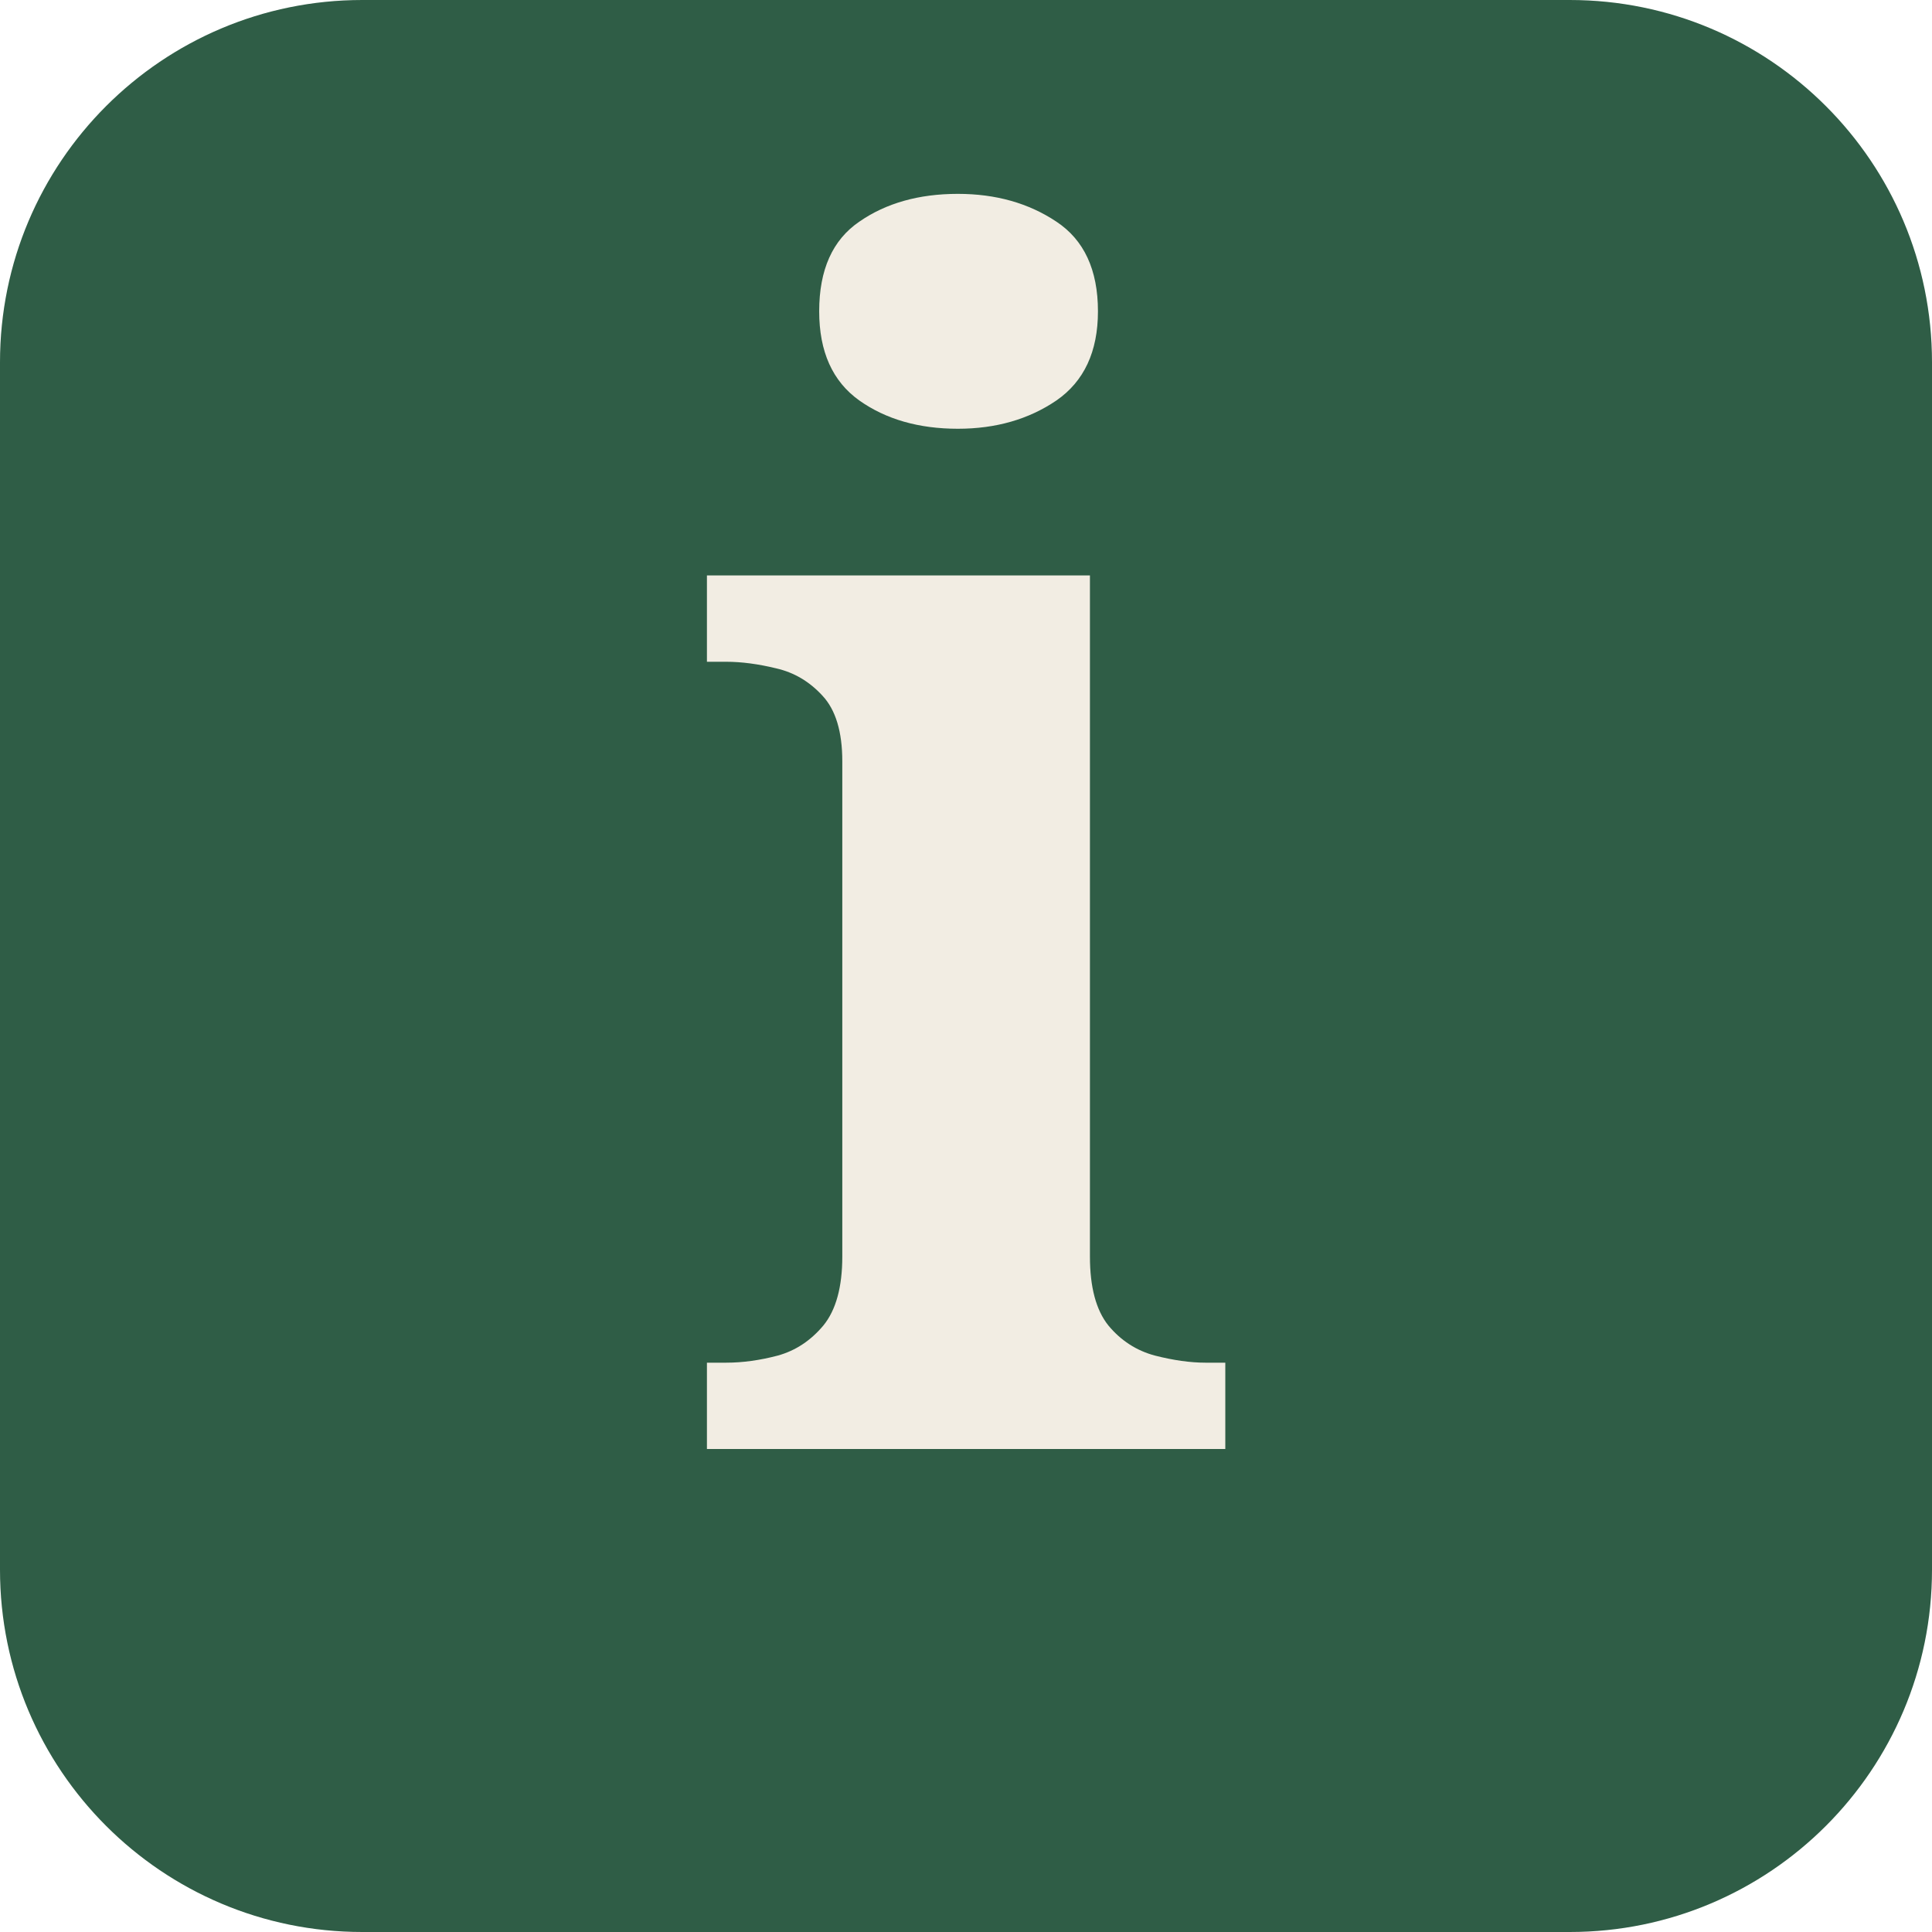
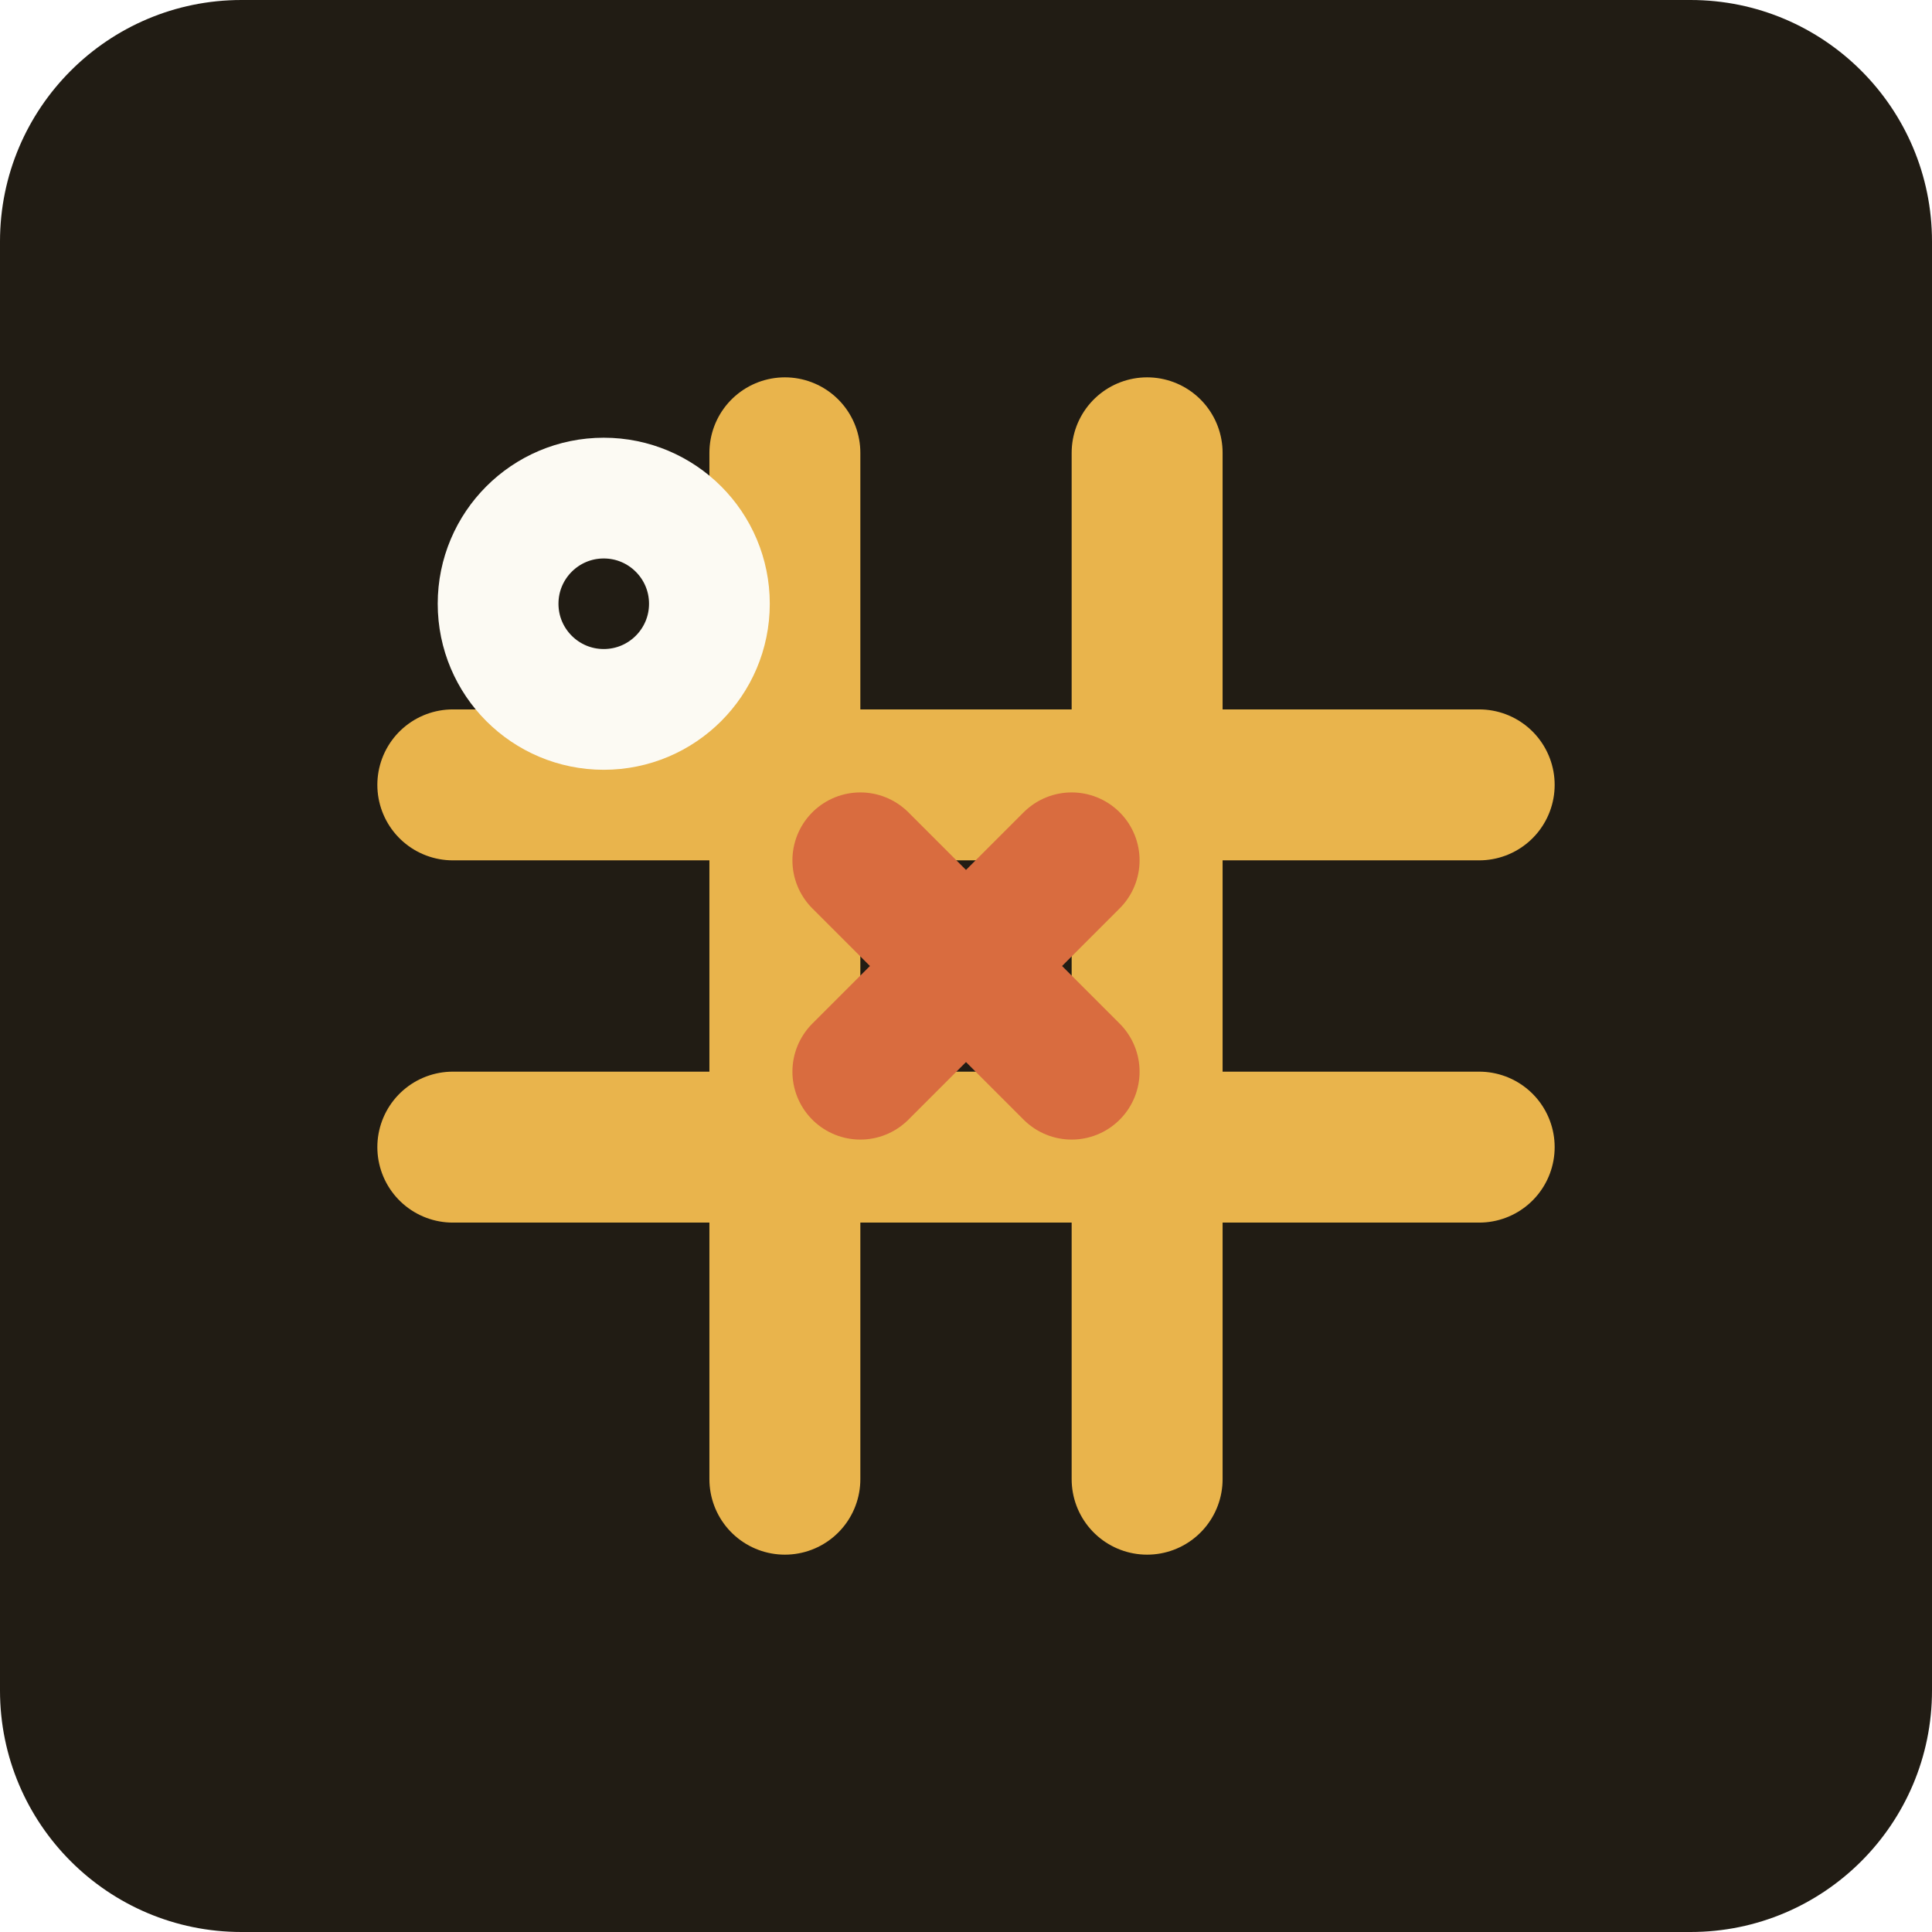
<svg xmlns="http://www.w3.org/2000/svg" viewBox="0 0 64 64">
-   <rect width="64" height="64" rx="12" fill="#2f5d46" />
-   <text x="32" y="48" text-anchor="middle" font-family="Georgia,serif" font-weight="bold" font-size="54" fill="#f2ede3">i</text>
+   <rect width="64" height="64" rx="8" fill="#211c14" />
+   <g stroke="#e9b44c" stroke-width="5" stroke-linecap="round">
+     <line x1="26" y1="15" x2="26" y2="49" />
+     <line x1="38" y1="15" x2="38" y2="49" />
+     <line x1="15" y1="26" x2="49" y2="26" />
+     <line x1="15" y1="38" x2="49" y2="38" />
+   </g>
+   <circle cx="20" cy="20" r="3.5" fill="none" stroke="#fcfaf3" stroke-width="4" />
+   <g stroke="#d96c3f" stroke-width="4.5" stroke-linecap="round">
+     <line x1="28.5" y1="28.5" x2="35.5" y2="35.5" />
+     <line x1="35.5" y1="28.5" x2="28.5" y2="35.5" />
+   </g>
</svg>
